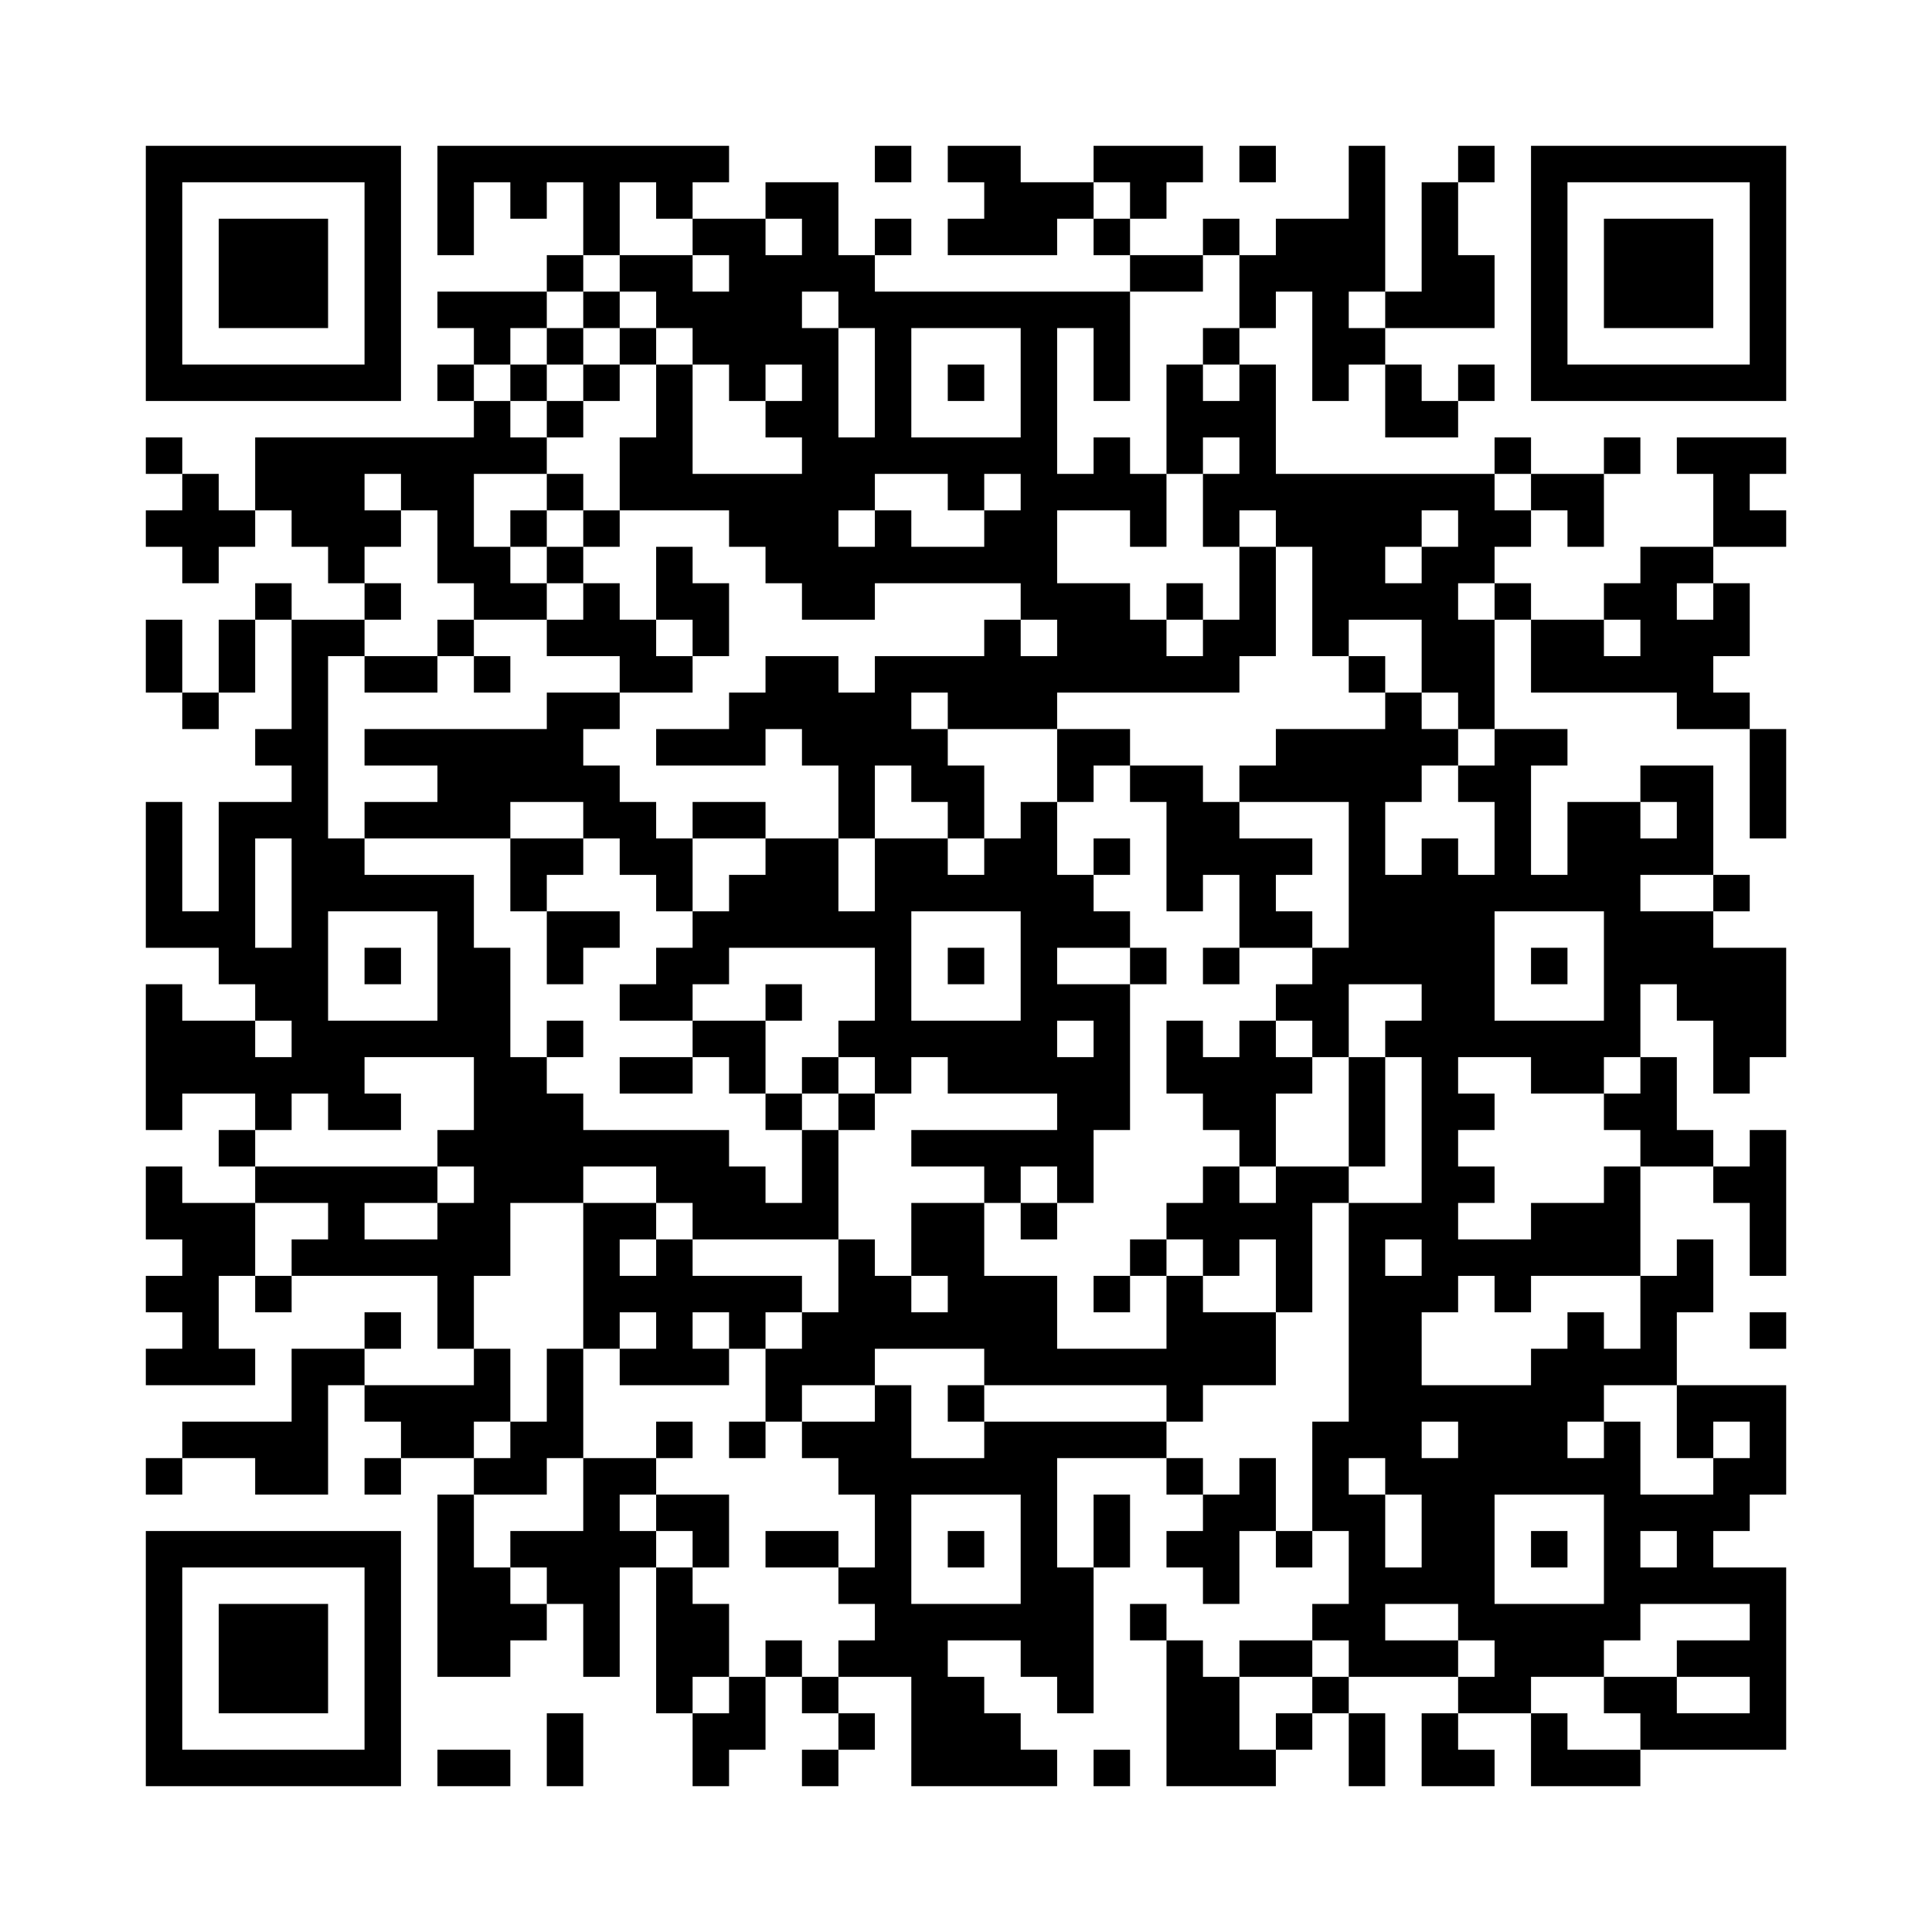
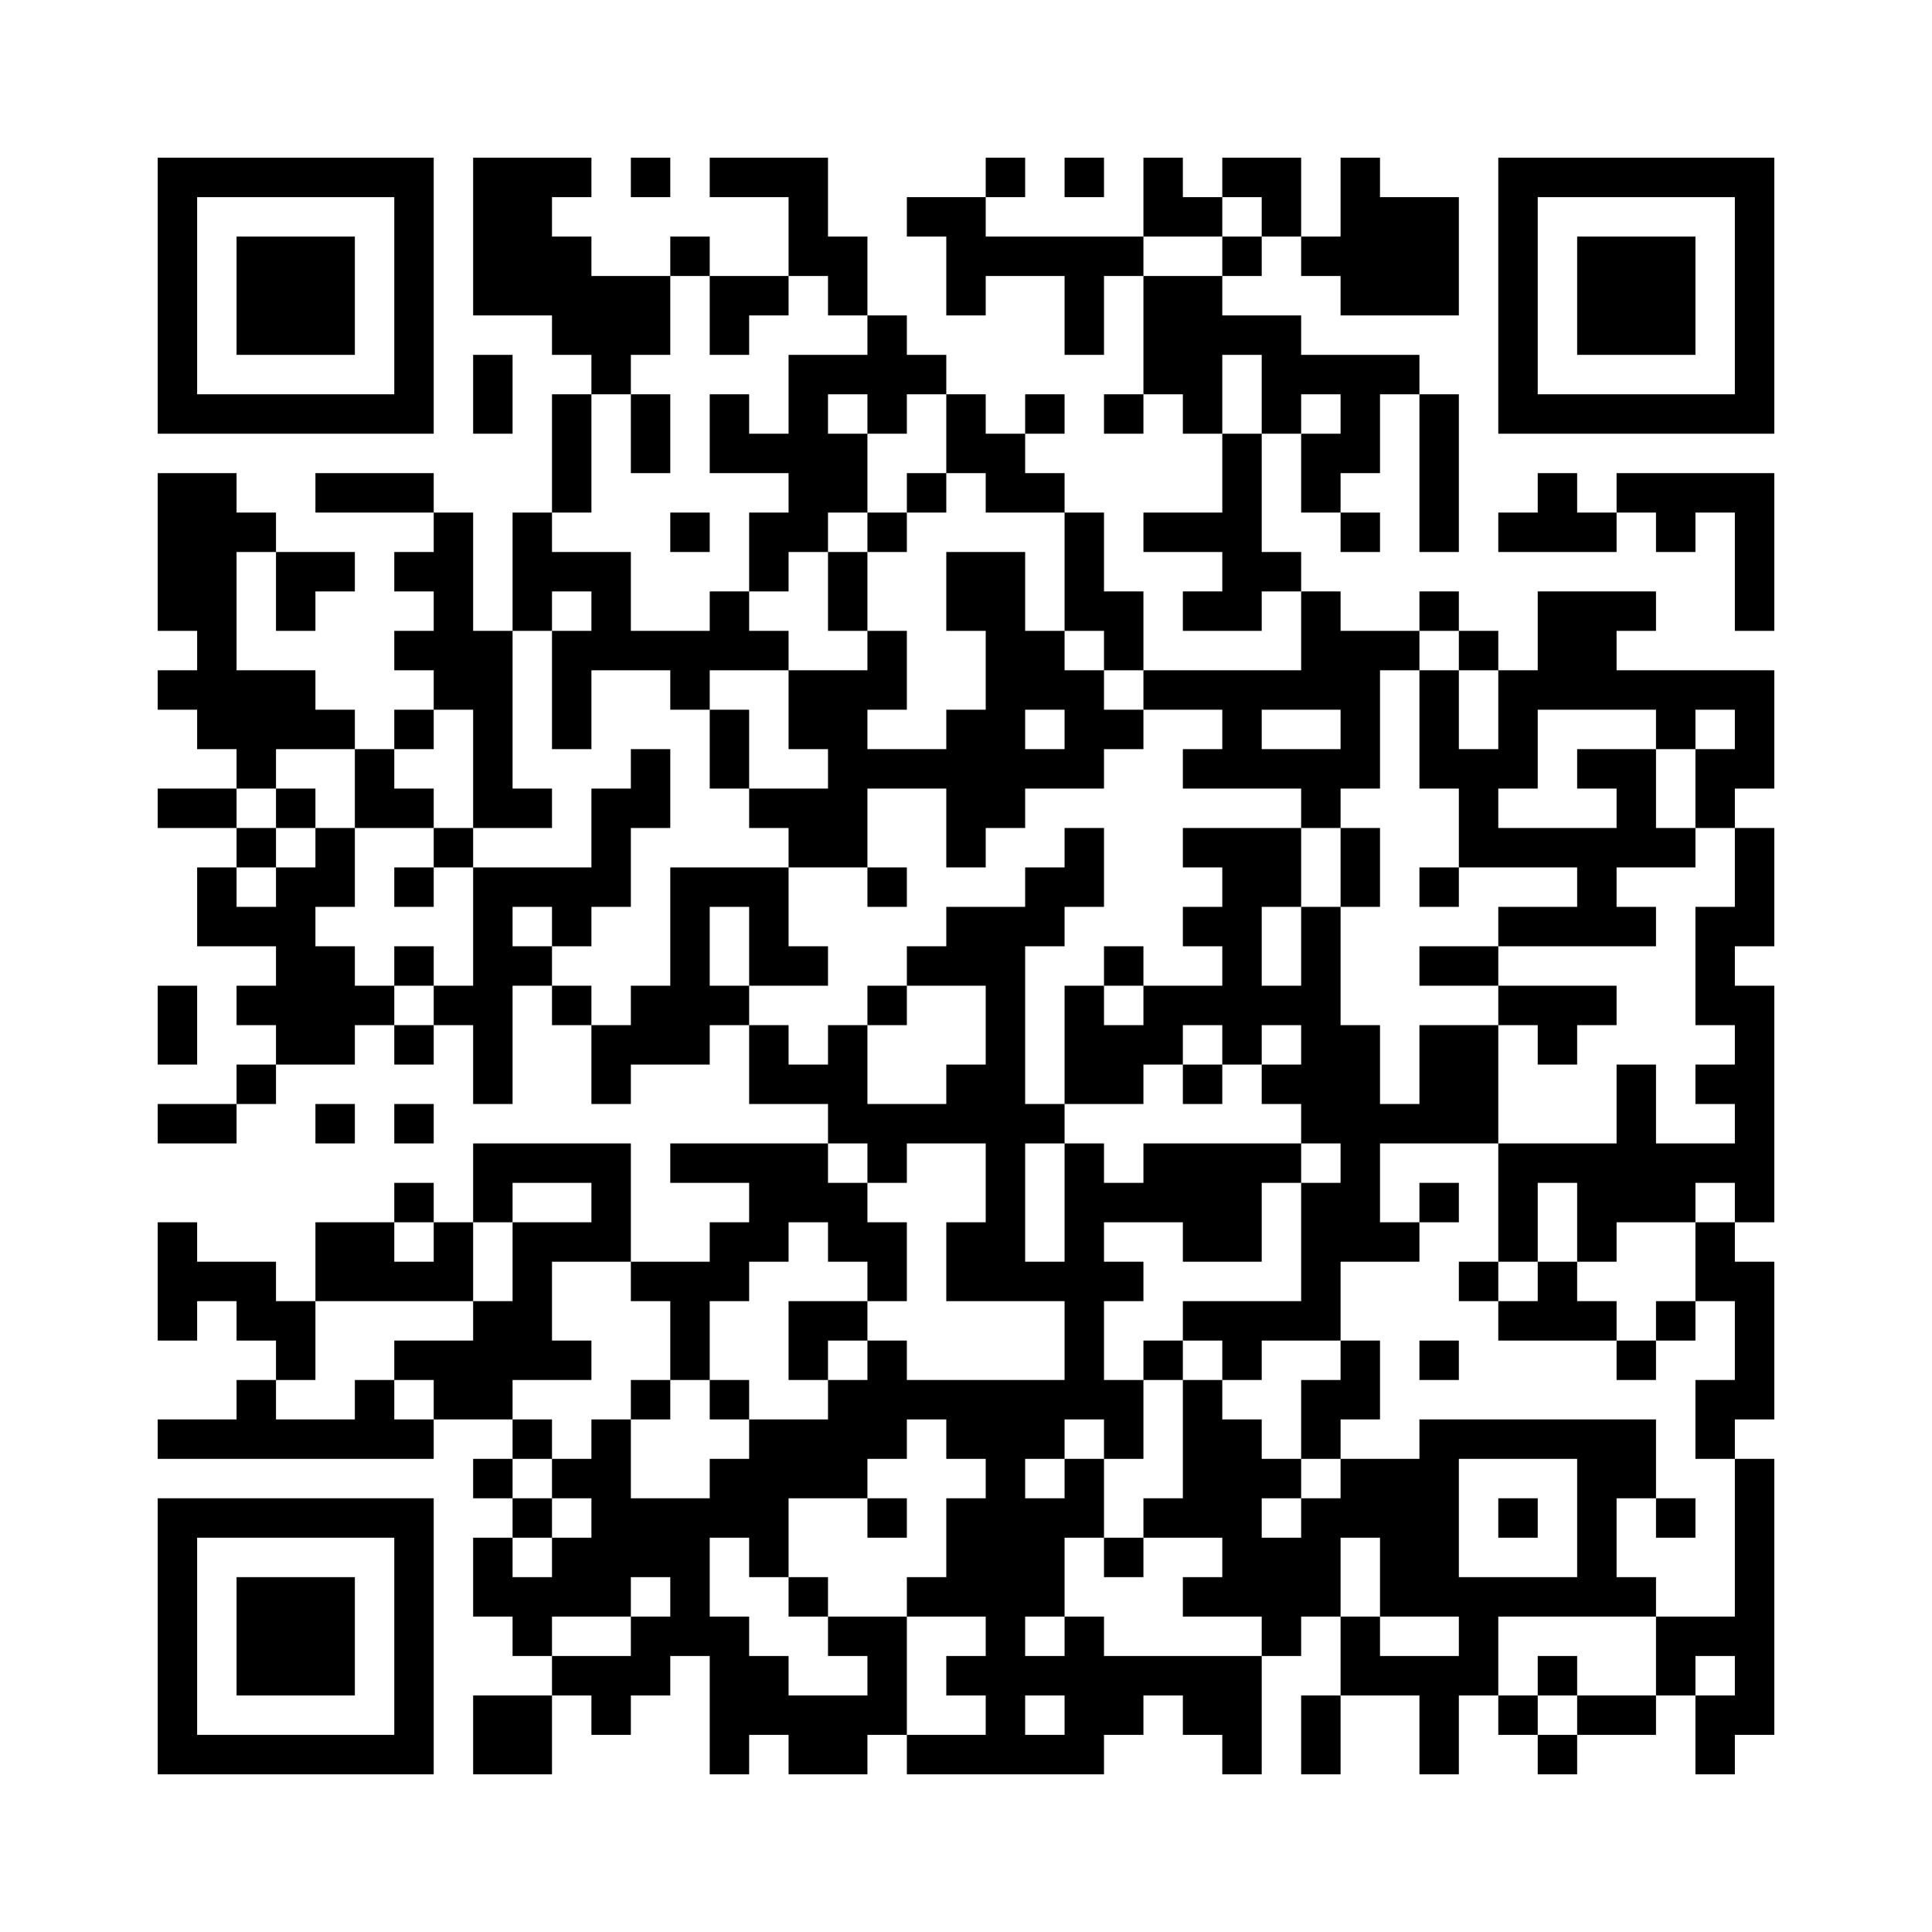
- <svg xmlns="http://www.w3.org/2000/svg" width="530" height="530" class="segno">
-   <path transform="scale(10)" class="qrline" stroke="#000" d="M4 4.5h7m1 0h8m4 0h1m1 0h2m2 0h3m1 0h1m2 0h1m2 0h1m1 0h7m-45 1h1m5 0h1m1 0h1m1 0h1m1 0h1m1 0h1m2 0h2m4 0h3m1 0h1m5 0h1m1 0h1m2 0h1m5 0h1m-45 1h1m1 0h3m1 0h1m1 0h1m3 0h1m2 0h2m1 0h1m1 0h1m1 0h3m1 0h1m2 0h1m1 0h3m1 0h1m2 0h1m1 0h3m1 0h1m-45 1h1m1 0h3m1 0h1m4 0h1m1 0h2m1 0h4m7 0h2m1 0h4m1 0h2m1 0h1m1 0h3m1 0h1m-45 1h1m1 0h3m1 0h1m1 0h3m1 0h1m1 0h4m1 0h8m3 0h1m1 0h1m1 0h3m1 0h1m1 0h3m1 0h1m-45 1h1m5 0h1m2 0h1m1 0h1m1 0h1m1 0h4m1 0h1m3 0h1m1 0h1m2 0h1m2 0h2m4 0h1m5 0h1m-45 1h7m1 0h1m1 0h1m1 0h1m1 0h1m1 0h1m1 0h1m1 0h1m1 0h1m1 0h1m1 0h1m1 0h1m1 0h1m1 0h1m1 0h1m1 0h1m1 0h7m-36 1h1m1 0h1m2 0h1m2 0h2m1 0h1m3 0h1m3 0h3m3 0h2m-36 1h1m2 0h8m2 0h2m3 0h7m1 0h1m1 0h1m1 0h1m6 0h1m2 0h1m1 0h3m-44 1h1m1 0h3m1 0h2m2 0h1m1 0h7m2 0h1m1 0h4m1 0h8m1 0h2m3 0h1m-44 1h3m1 0h3m1 0h1m1 0h1m1 0h1m3 0h3m1 0h1m2 0h2m2 0h1m1 0h1m1 0h4m1 0h2m1 0h1m3 0h2m-44 1h1m3 0h1m2 0h2m1 0h1m2 0h1m2 0h8m5 0h1m1 0h2m1 0h2m4 0h2m-40 1h1m2 0h1m2 0h2m1 0h1m1 0h2m2 0h2m4 0h3m1 0h1m1 0h1m1 0h4m1 0h1m2 0h2m1 0h1m-44 1h1m1 0h1m1 0h2m2 0h1m2 0h3m1 0h1m7 0h1m1 0h3m1 0h2m1 0h1m2 0h2m1 0h2m1 0h3m-44 1h1m1 0h1m1 0h1m1 0h2m1 0h1m3 0h2m2 0h2m1 0h10m3 0h1m1 0h2m1 0h5m-42 1h1m2 0h1m6 0h2m3 0h5m1 0h3m9 0h1m1 0h1m5 0h2m-41 1h2m1 0h6m2 0h3m1 0h4m3 0h2m4 0h5m1 0h2m5 0h1m-41 1h1m3 0h5m6 0h1m1 0h2m2 0h1m1 0h2m1 0h5m1 0h2m3 0h2m1 0h1m-45 1h1m1 0h3m1 0h4m2 0h2m1 0h2m2 0h1m2 0h1m1 0h1m3 0h2m3 0h1m3 0h1m1 0h2m1 0h1m1 0h1m-45 1h1m1 0h1m1 0h2m4 0h2m1 0h2m2 0h2m1 0h2m1 0h2m1 0h1m1 0h4m1 0h1m1 0h1m1 0h1m1 0h4m-43 1h1m1 0h1m1 0h5m1 0h1m3 0h1m1 0h3m1 0h6m2 0h1m1 0h1m2 0h8m2 0h1m-44 1h3m1 0h1m3 0h1m2 0h2m2 0h6m3 0h3m3 0h2m1 0h4m3 0h3m-41 1h3m1 0h1m1 0h2m1 0h1m2 0h2m4 0h1m1 0h1m1 0h1m2 0h1m1 0h1m2 0h5m1 0h1m1 0h5m-45 1h1m2 0h2m3 0h2m3 0h2m2 0h1m2 0h1m3 0h3m4 0h2m2 0h2m3 0h1m1 0h3m-45 1h3m1 0h6m1 0h1m3 0h2m2 0h6m1 0h1m1 0h1m1 0h1m1 0h1m1 0h7m2 0h2m-45 1h6m3 0h2m2 0h2m1 0h1m1 0h1m1 0h1m1 0h5m1 0h4m1 0h1m1 0h1m2 0h2m1 0h1m1 0h1m-44 1h1m2 0h1m1 0h2m2 0h3m5 0h1m1 0h1m5 0h2m2 0h2m2 0h1m1 0h2m3 0h2m-40 1h1m5 0h8m2 0h1m2 0h5m4 0h1m2 0h1m1 0h1m5 0h2m1 0h1m-45 1h1m2 0h5m1 0h3m2 0h3m1 0h1m4 0h1m1 0h1m3 0h1m1 0h2m2 0h2m3 0h1m2 0h2m-45 1h3m2 0h1m2 0h2m2 0h2m1 0h4m2 0h2m1 0h1m3 0h4m1 0h3m2 0h3m3 0h1m-44 1h2m1 0h6m2 0h1m1 0h1m4 0h1m1 0h2m4 0h1m1 0h1m1 0h1m1 0h1m1 0h6m1 0h1m1 0h1m-45 1h2m1 0h1m4 0h1m3 0h6m1 0h2m1 0h3m1 0h1m1 0h1m2 0h1m1 0h3m1 0h1m3 0h2m-42 1h1m4 0h1m1 0h1m3 0h1m1 0h1m1 0h1m1 0h7m3 0h3m2 0h2m4 0h1m1 0h1m2 0h1m-45 1h3m1 0h2m3 0h1m1 0h1m1 0h3m1 0h3m3 0h8m2 0h2m3 0h4m-38 1h1m1 0h4m1 0h1m5 0h1m2 0h1m1 0h1m5 0h1m4 0h7m2 0h3m-44 1h4m2 0h2m1 0h2m2 0h1m1 0h1m1 0h3m2 0h5m4 0h3m1 0h3m1 0h1m1 0h1m1 0h1m-45 1h1m2 0h2m1 0h1m2 0h2m1 0h2m5 0h6m3 0h1m1 0h1m1 0h1m1 0h7m2 0h2m-37 1h1m3 0h1m1 0h2m4 0h1m3 0h1m1 0h1m2 0h2m1 0h2m1 0h2m3 0h4m-44 1h7m1 0h1m1 0h4m1 0h1m1 0h2m1 0h1m1 0h1m1 0h1m1 0h1m1 0h2m1 0h1m1 0h1m1 0h2m1 0h1m1 0h1m1 0h1m-43 1h1m5 0h1m1 0h2m1 0h2m1 0h1m4 0h2m3 0h2m3 0h1m3 0h4m3 0h5m-45 1h1m1 0h3m1 0h1m1 0h3m1 0h1m1 0h2m4 0h6m1 0h1m4 0h2m2 0h5m3 0h1m-45 1h1m1 0h3m1 0h1m1 0h2m2 0h1m1 0h2m1 0h1m1 0h3m2 0h2m2 0h1m1 0h2m1 0h3m1 0h3m2 0h3m-45 1h1m1 0h3m1 0h1m7 0h1m1 0h1m1 0h1m2 0h2m2 0h1m2 0h2m2 0h1m3 0h2m2 0h2m2 0h1m-45 1h1m5 0h1m4 0h1m3 0h2m2 0h1m1 0h3m4 0h2m1 0h1m1 0h1m1 0h1m2 0h1m2 0h4m-45 1h7m1 0h2m1 0h1m3 0h1m2 0h1m2 0h4m1 0h1m1 0h3m2 0h1m1 0h2m1 0h3" />
+ <svg xmlns="http://www.w3.org/2000/svg" width="490" height="490" class="segno">
+   <path transform="scale(10)" class="qrline" stroke="#000" d="M4 4.5h7m1 0h3m1 0h1m1 0h3m4 0h1m1 0h1m1 0h1m1 0h2m1 0h1m3 0h7m-41 1h1m5 0h1m1 0h2m6 0h1m2 0h2m4 0h2m1 0h1m1 0h3m1 0h1m5 0h1m-41 1h1m1 0h3m1 0h1m1 0h3m2 0h1m2 0h2m2 0h5m2 0h1m1 0h4m1 0h1m1 0h3m1 0h1m-41 1h1m1 0h3m1 0h1m1 0h5m1 0h2m1 0h1m2 0h1m2 0h1m1 0h2m3 0h3m1 0h1m1 0h3m1 0h1m-41 1h1m1 0h3m1 0h1m3 0h3m1 0h1m3 0h1m4 0h1m1 0h4m5 0h1m1 0h3m1 0h1m-41 1h1m5 0h1m1 0h1m2 0h1m4 0h4m5 0h2m1 0h4m2 0h1m5 0h1m-41 1h7m1 0h1m1 0h1m1 0h1m1 0h1m1 0h1m1 0h1m1 0h1m1 0h1m1 0h1m1 0h1m1 0h1m1 0h1m1 0h1m1 0h7m-31 1h1m1 0h1m1 0h4m2 0h2m5 0h1m1 0h2m1 0h1m-33 1h2m2 0h3m3 0h1m5 0h2m1 0h1m1 0h2m4 0h1m1 0h1m2 0h1m2 0h1m1 0h4m-41 1h3m4 0h1m1 0h1m3 0h1m1 0h2m1 0h1m4 0h1m1 0h3m2 0h1m1 0h1m1 0h3m1 0h1m1 0h1m-41 1h2m1 0h2m1 0h2m1 0h3m3 0h1m1 0h1m2 0h2m1 0h1m3 0h2m11 0h1m-41 1h2m1 0h1m3 0h1m1 0h1m1 0h1m2 0h1m2 0h1m2 0h2m1 0h2m1 0h2m1 0h1m2 0h1m2 0h3m2 0h1m-40 1h1m4 0h3m1 0h6m2 0h1m2 0h2m1 0h1m4 0h3m1 0h1m1 0h2m-37 1h4m3 0h2m1 0h1m2 0h1m2 0h3m2 0h3m1 0h6m1 0h1m1 0h7m-40 1h4m1 0h1m1 0h1m1 0h1m3 0h1m1 0h2m2 0h2m1 0h2m2 0h1m2 0h1m1 0h1m1 0h1m3 0h1m1 0h1m-39 1h1m2 0h1m2 0h1m3 0h1m1 0h1m2 0h7m2 0h5m1 0h3m1 0h2m1 0h2m-41 1h2m1 0h1m1 0h2m1 0h2m1 0h2m2 0h3m2 0h2m7 0h1m3 0h1m3 0h1m1 0h1m-38 1h1m1 0h1m2 0h1m3 0h1m4 0h2m2 0h1m2 0h1m2 0h3m1 0h1m2 0h6m1 0h1m-40 1h1m1 0h2m1 0h1m1 0h4m1 0h3m2 0h1m3 0h2m3 0h2m1 0h1m1 0h1m3 0h1m3 0h1m-40 1h3m4 0h1m1 0h1m2 0h1m1 0h1m4 0h3m3 0h2m1 0h1m4 0h4m1 0h2m-38 1h2m1 0h1m1 0h2m3 0h1m1 0h2m2 0h3m2 0h1m2 0h1m1 0h1m2 0h2m5 0h1m-40 1h1m1 0h4m1 0h2m1 0h1m1 0h3m3 0h1m2 0h1m1 0h1m1 0h5m4 0h3m2 0h2m-41 1h1m2 0h2m1 0h1m1 0h1m2 0h3m1 0h1m1 0h1m3 0h1m1 0h3m1 0h1m1 0h2m1 0h2m1 0h1m4 0h1m-39 1h1m5 0h1m2 0h1m3 0h3m2 0h2m1 0h2m1 0h1m1 0h3m1 0h2m3 0h1m1 0h2m-41 1h2m2 0h1m1 0h1m10 0h6m6 0h5m3 0h1m2 0h1m-33 1h4m1 0h4m1 0h1m2 0h1m1 0h1m1 0h4m1 0h1m3 0h7m-35 1h1m1 0h1m2 0h1m3 0h3m3 0h1m1 0h5m1 0h2m1 0h1m1 0h1m1 0h3m1 0h1m-41 1h1m3 0h2m1 0h1m1 0h3m2 0h2m1 0h2m1 0h2m1 0h1m2 0h2m1 0h3m2 0h1m1 0h1m2 0h1m-40 1h3m1 0h4m1 0h1m2 0h3m3 0h1m1 0h5m4 0h1m3 0h1m1 0h1m3 0h2m-41 1h1m1 0h2m4 0h2m3 0h1m2 0h2m5 0h1m2 0h4m4 0h3m1 0h1m1 0h1m-38 1h1m2 0h5m2 0h1m2 0h1m1 0h1m4 0h1m1 0h1m1 0h1m2 0h1m1 0h1m4 0h1m2 0h1m-39 1h1m2 0h1m1 0h2m3 0h1m1 0h1m2 0h8m1 0h1m2 0h2m8 0h2m-41 1h7m2 0h1m1 0h1m3 0h4m1 0h3m1 0h1m1 0h2m1 0h1m2 0h6m1 0h1m-32 1h1m1 0h2m2 0h4m3 0h1m1 0h1m2 0h3m1 0h3m3 0h2m2 0h1m-41 1h7m2 0h1m1 0h5m2 0h1m1 0h4m1 0h3m1 0h4m1 0h1m1 0h1m1 0h1m1 0h1m-41 1h1m5 0h1m1 0h1m1 0h4m1 0h1m4 0h3m1 0h1m2 0h3m1 0h2m3 0h1m3 0h1m-41 1h1m1 0h3m1 0h1m1 0h4m1 0h1m2 0h1m2 0h4m3 0h4m1 0h7m2 0h1m-41 1h1m1 0h3m1 0h1m2 0h1m2 0h3m2 0h2m2 0h1m1 0h1m4 0h1m1 0h1m2 0h1m4 0h3m-41 1h1m1 0h3m1 0h1m3 0h3m1 0h2m2 0h1m1 0h8m2 0h4m1 0h1m2 0h1m1 0h1m-41 1h1m5 0h1m1 0h2m1 0h1m2 0h5m2 0h1m1 0h2m1 0h2m1 0h1m2 0h1m1 0h1m1 0h2m1 0h2m-41 1h7m1 0h2m4 0h1m1 0h2m1 0h5m3 0h1m1 0h1m2 0h1m2 0h1m3 0h1" />
</svg>
